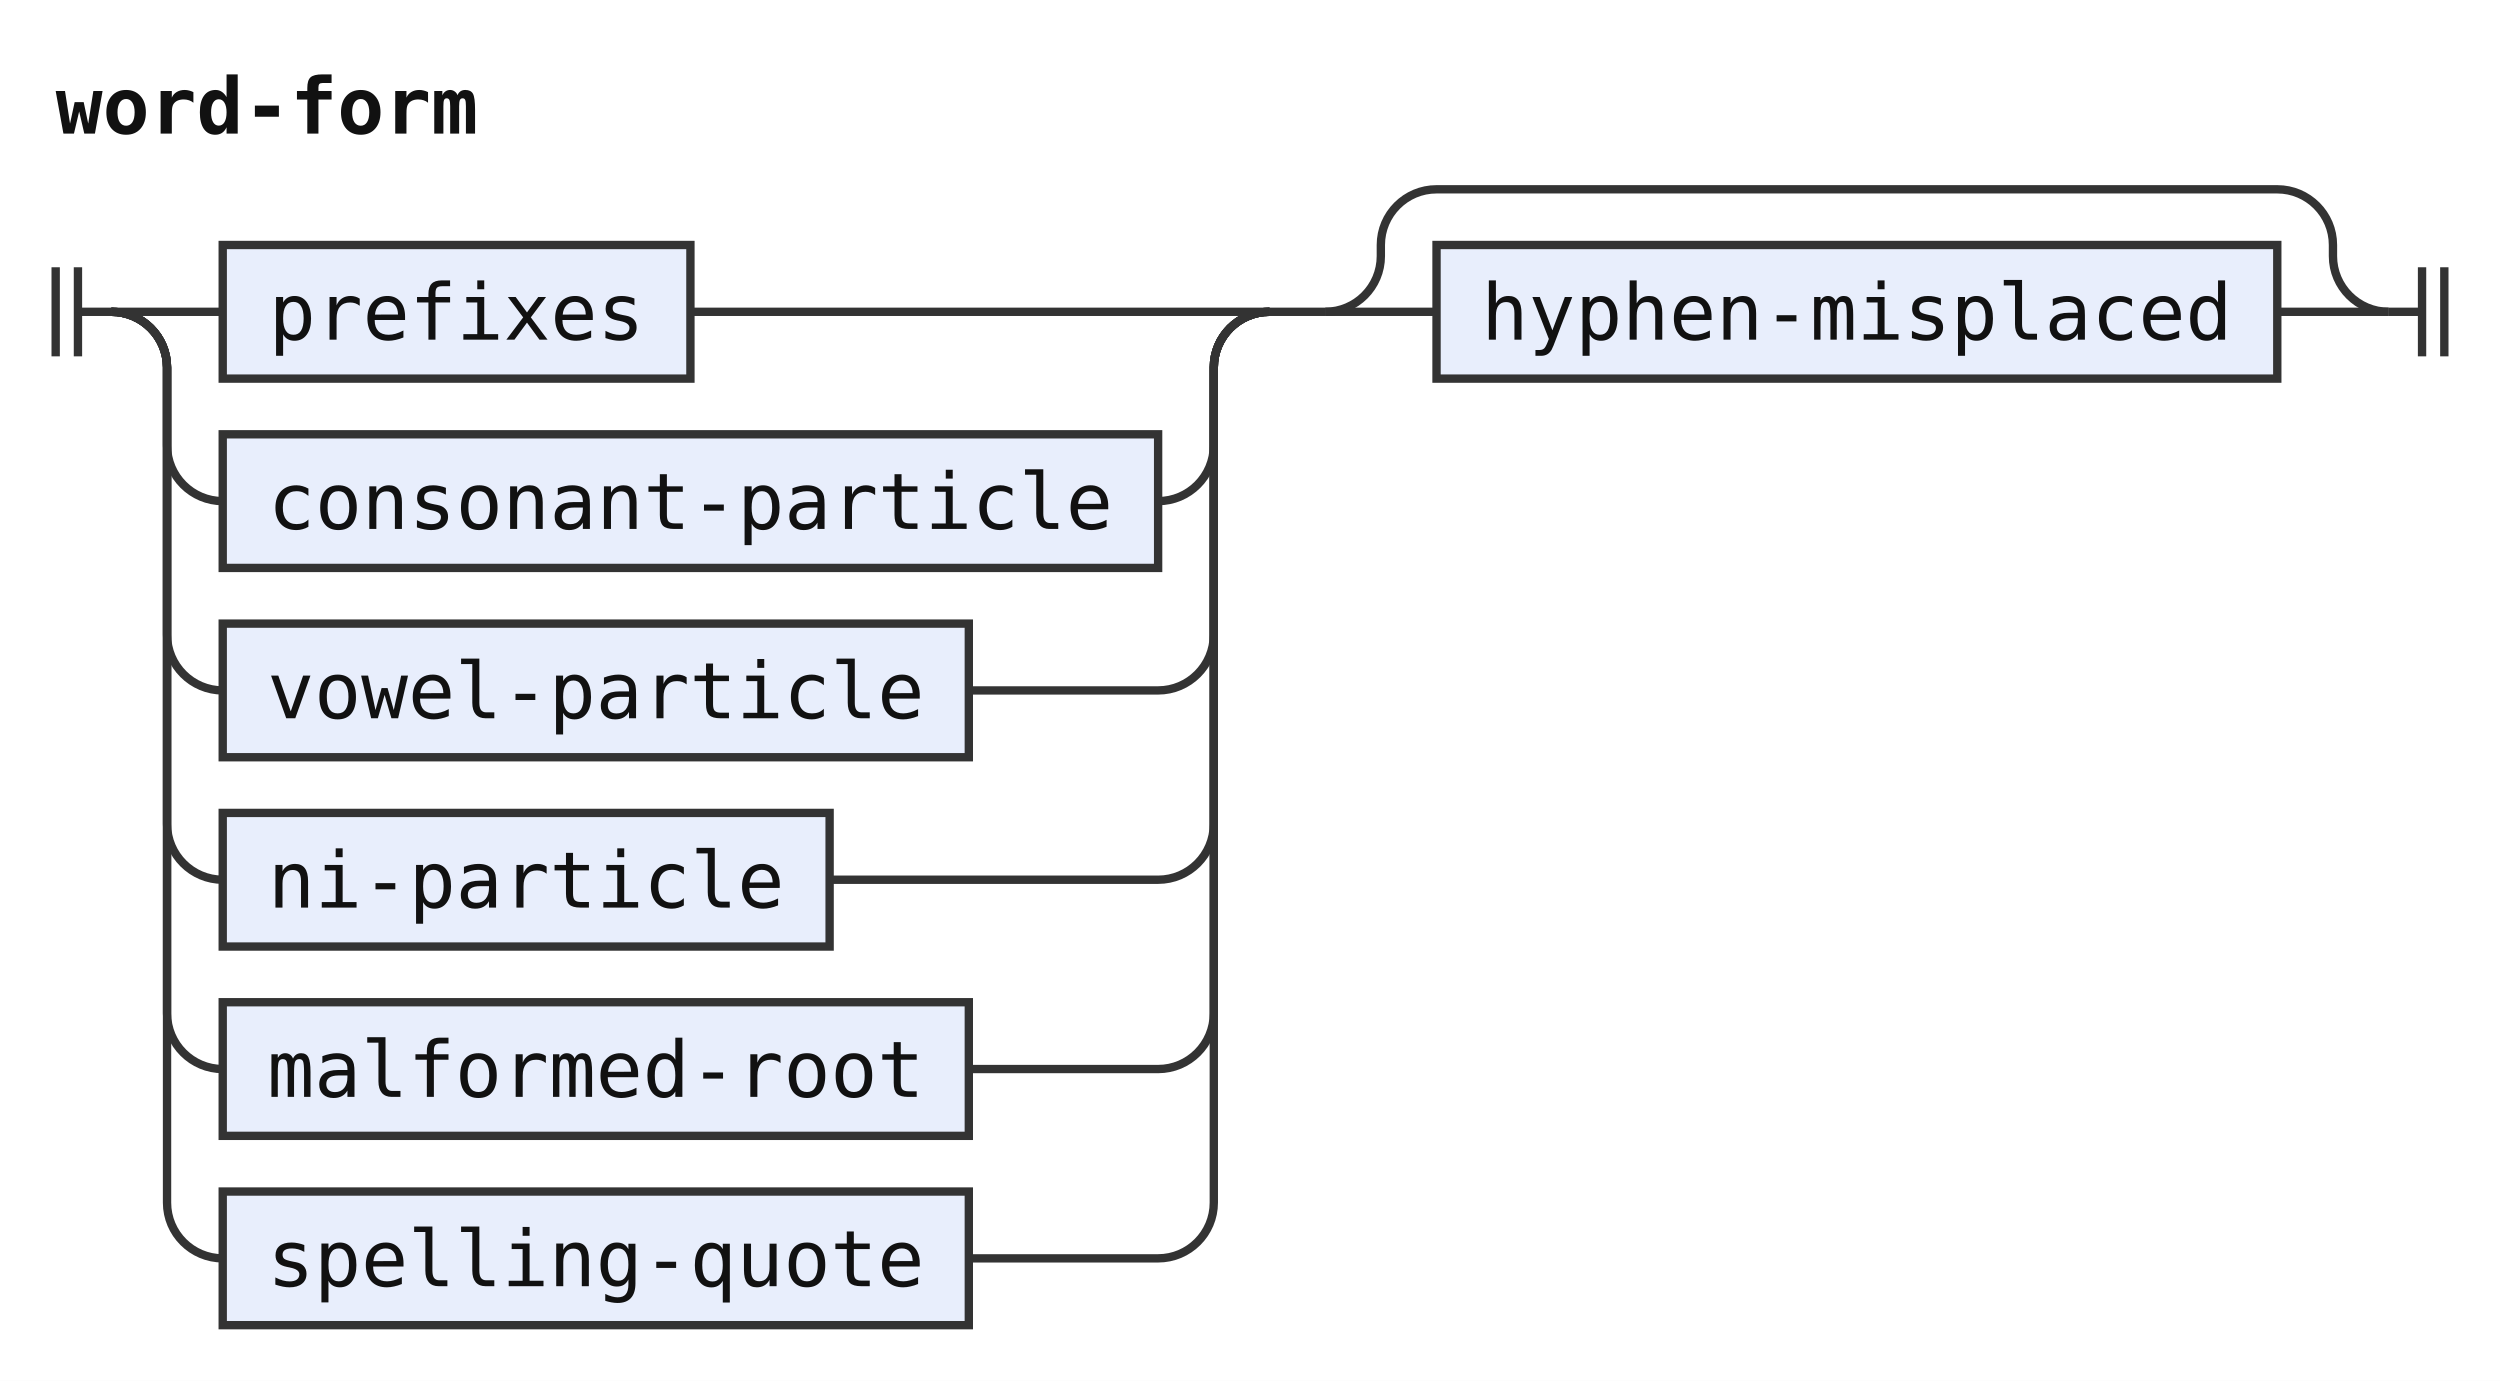
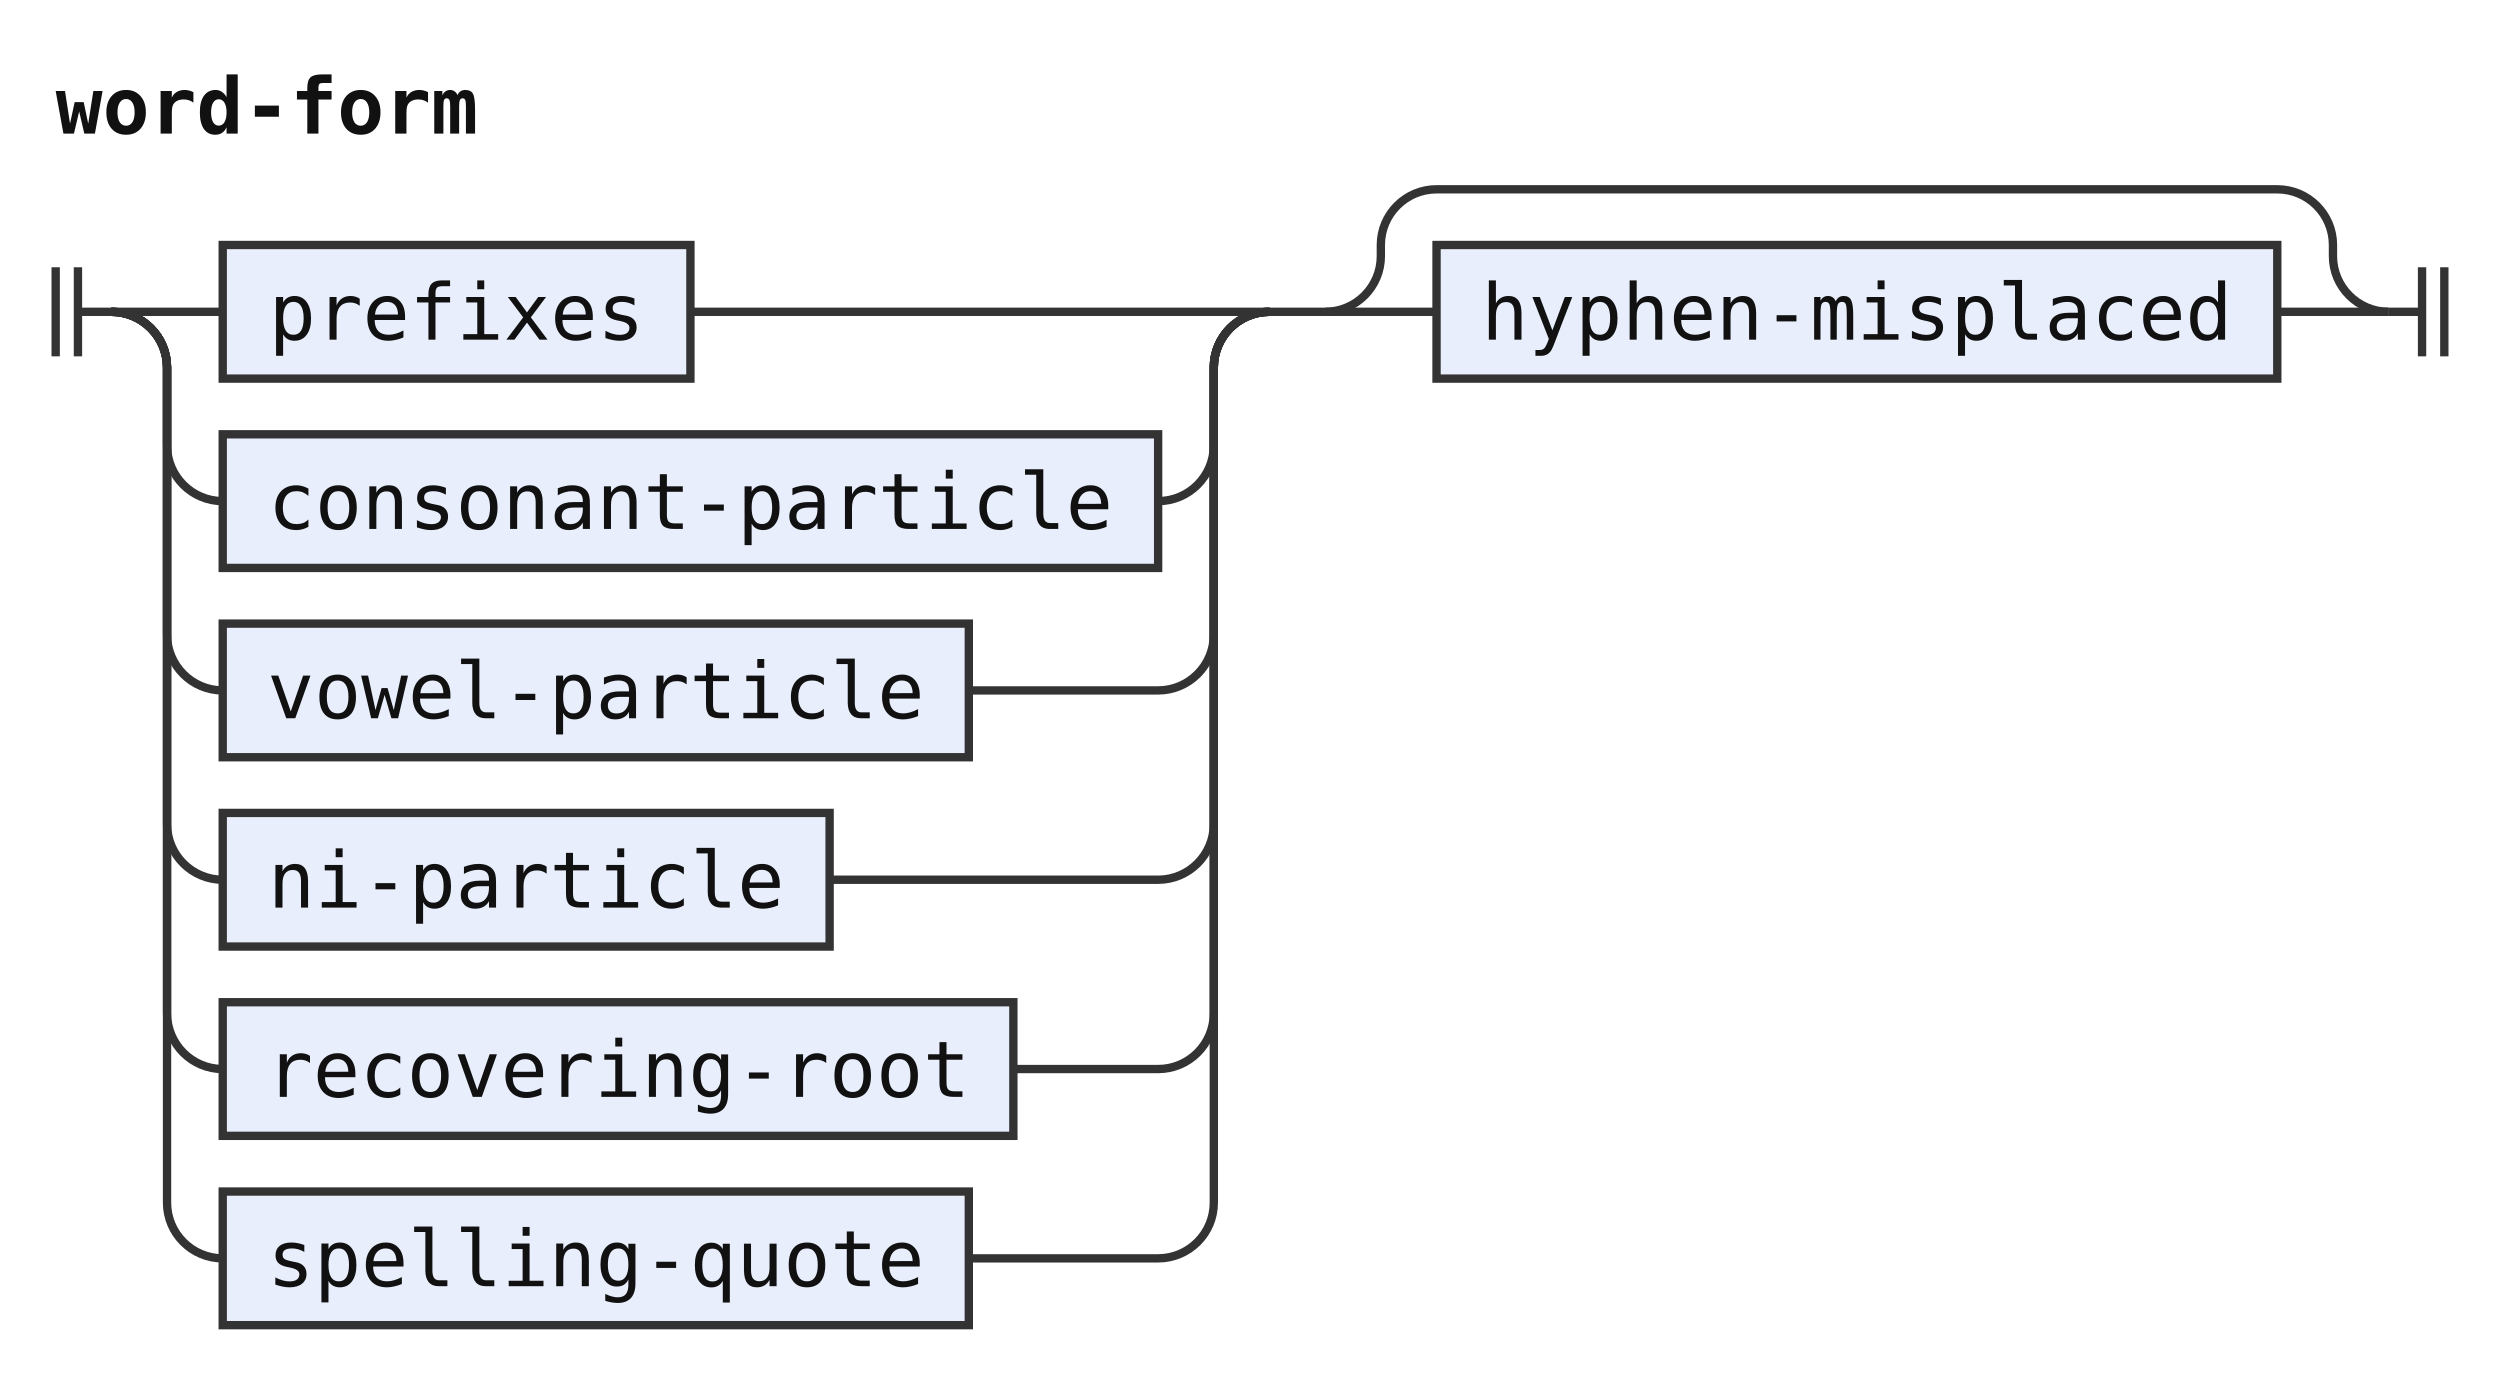
<svg xmlns="http://www.w3.org/2000/svg" width="449" height="248" viewBox="0 0 449 248" role="img" aria-label="Railroad diagram of the rule word-form">
  <style>path{fill:none;stroke:#333;stroke-width:1.5}.rule rect{fill:#e8eefc;stroke:#333;stroke-width:1.5}.terminal rect{fill:#fdf6d8;stroke:#333;stroke-width:1.5}text{font-family:ui-monospace,SFMono-Regular,Menlo,Consolas,"DejaVu Sans Mono","Liberation Mono",monospace;font-size:14px;fill:#111;text-anchor:middle}text.label{font-size:12px;font-style:italic;fill:#555;text-anchor:start}text.title{font-weight:bold;text-anchor:start}</style>
  <rect width="100%" height="100%" fill="#fff" />
  <text class="title" x="10" y="24" textLength="75.6" lengthAdjust="spacingAndGlyphs">word-form</text>
  <path d="M10 48v16m4 -16v16M14 56h6" />
  <path d="M20 56h20" />
  <g class="rule">
    <rect x="40" y="44" width="84" height="24" rx="0" />
    <text x="82" y="61" textLength="67.2" lengthAdjust="spacingAndGlyphs">prefixes</text>
  </g>
  <path d="M124 56H228" />
  <path d="M20 56a10 10 0 0 1 10 10V80a10 10 0 0 0 10 10" />
  <g class="rule">
    <rect x="40" y="78" width="168" height="24" rx="0" />
    <text x="124" y="95" textLength="151.2" lengthAdjust="spacingAndGlyphs">consonant-particle</text>
  </g>
  <path d="M208 90H208a10 10 0 0 0 10 -10V66a10 10 0 0 1 10 -10" />
  <path d="M20 56a10 10 0 0 1 10 10V114a10 10 0 0 0 10 10" />
  <g class="rule">
    <rect x="40" y="112" width="134" height="24" rx="0" />
    <text x="107" y="129" textLength="117.6" lengthAdjust="spacingAndGlyphs">vowel-particle</text>
  </g>
  <path d="M174 124H208a10 10 0 0 0 10 -10V66a10 10 0 0 1 10 -10" />
  <path d="M20 56a10 10 0 0 1 10 10V148a10 10 0 0 0 10 10" />
  <g class="rule">
    <rect x="40" y="146" width="109" height="24" rx="0" />
    <text x="94.5" y="163" textLength="92.4" lengthAdjust="spacingAndGlyphs">ni-particle</text>
  </g>
  <path d="M149 158H208a10 10 0 0 0 10 -10V66a10 10 0 0 1 10 -10" />
  <path d="M20 56a10 10 0 0 1 10 10V182a10 10 0 0 0 10 10" />
  <g class="rule">
-     <rect x="40" y="180" width="134" height="24" rx="0" />
-     <text x="107" y="197" textLength="117.6" lengthAdjust="spacingAndGlyphs">malformed-root</text>
+     <rect x="40" y="180" width="142" height="24" rx="0" />
+     <text x="111" y="197" textLength="126" lengthAdjust="spacingAndGlyphs">recovering-root</text>
  </g>
-   <path d="M174 192H208a10 10 0 0 0 10 -10V66a10 10 0 0 1 10 -10" />
+   <path d="M182 192H208a10 10 0 0 0 10 -10V66a10 10 0 0 1 10 -10" />
  <path d="M20 56a10 10 0 0 1 10 10V216a10 10 0 0 0 10 10" />
  <g class="rule">
    <rect x="40" y="214" width="134" height="24" rx="0" />
    <text x="107" y="231" textLength="117.6" lengthAdjust="spacingAndGlyphs">spelling-quote</text>
  </g>
  <path d="M174 226H208a10 10 0 0 0 10 -10V66a10 10 0 0 1 10 -10" />
  <path d="M228 56h10" />
  <path d="M238 56h20" />
  <g class="rule">
    <rect x="258" y="44" width="151" height="24" rx="0" />
    <text x="333.5" y="61" textLength="134.4" lengthAdjust="spacingAndGlyphs">hyphen-misplaced</text>
  </g>
  <path d="M409 56H429" />
  <path d="M238 56a10 10 0 0 0 10 -10V44a10 10 0 0 1 10 -10H409a10 10 0 0 1 10 10V46a10 10 0 0 0 10 10" />
  <path d="M429 56h6m0 -8v16m4 -16v16" />
</svg>
